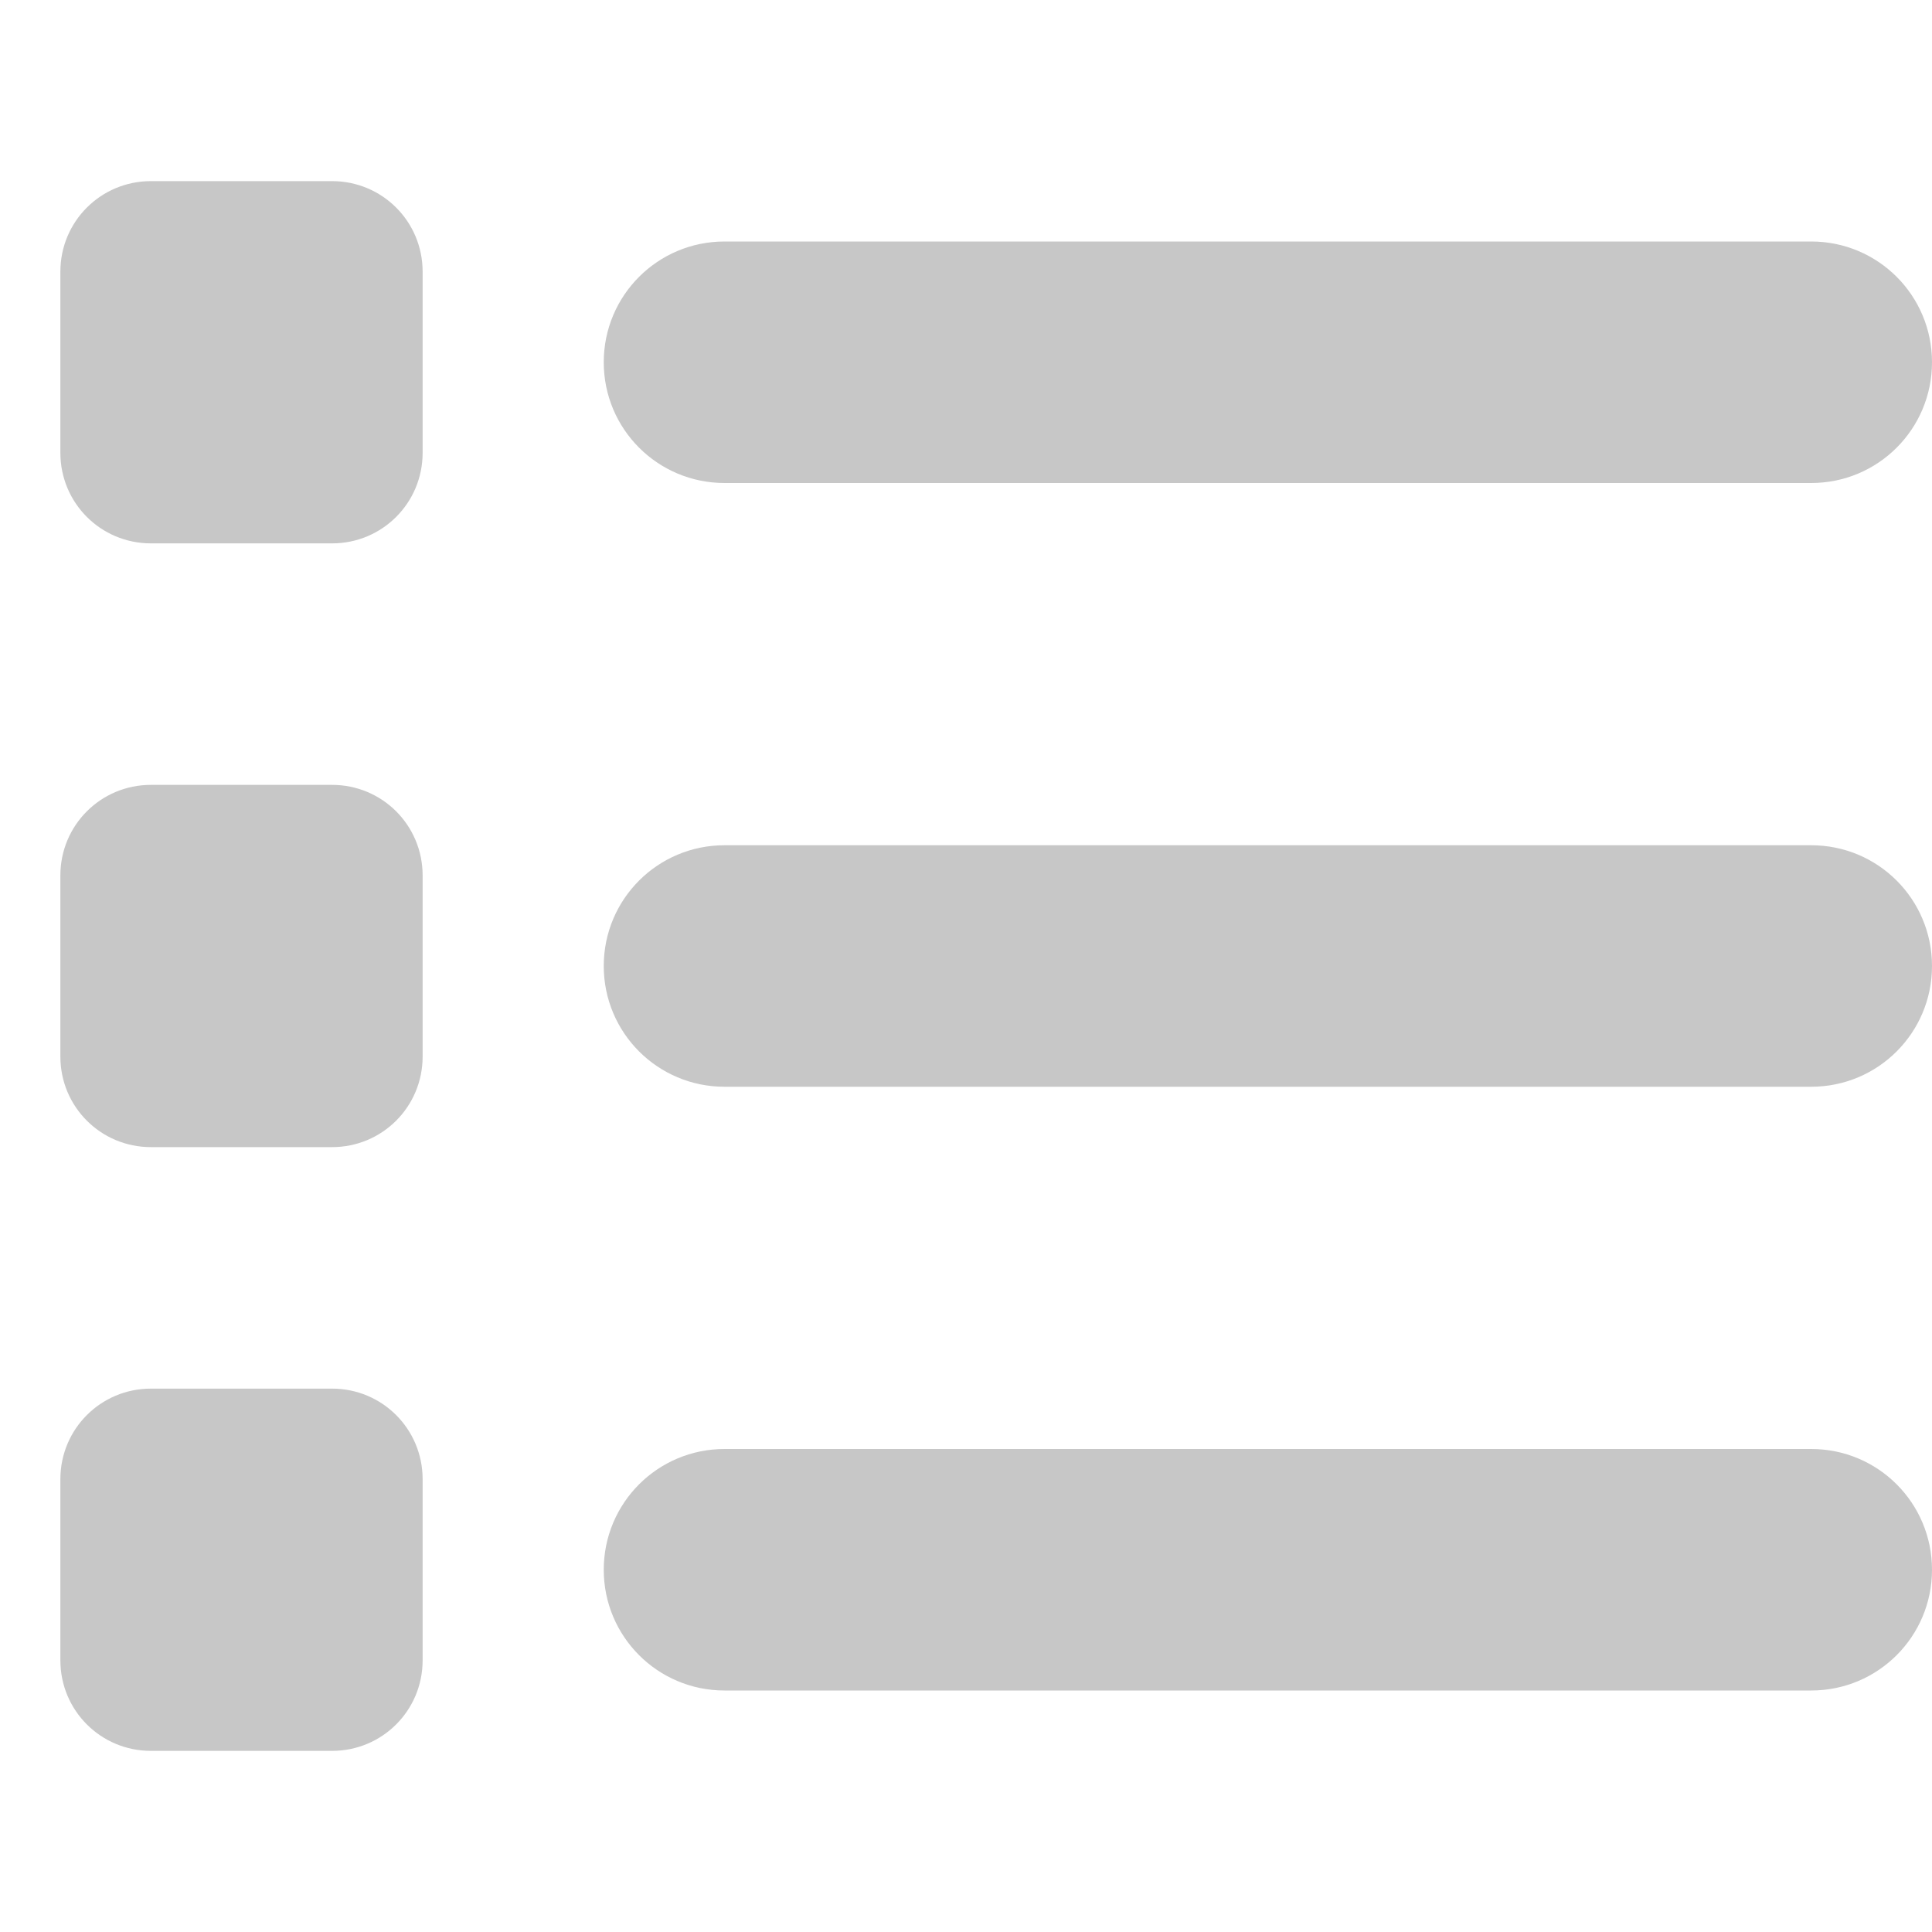
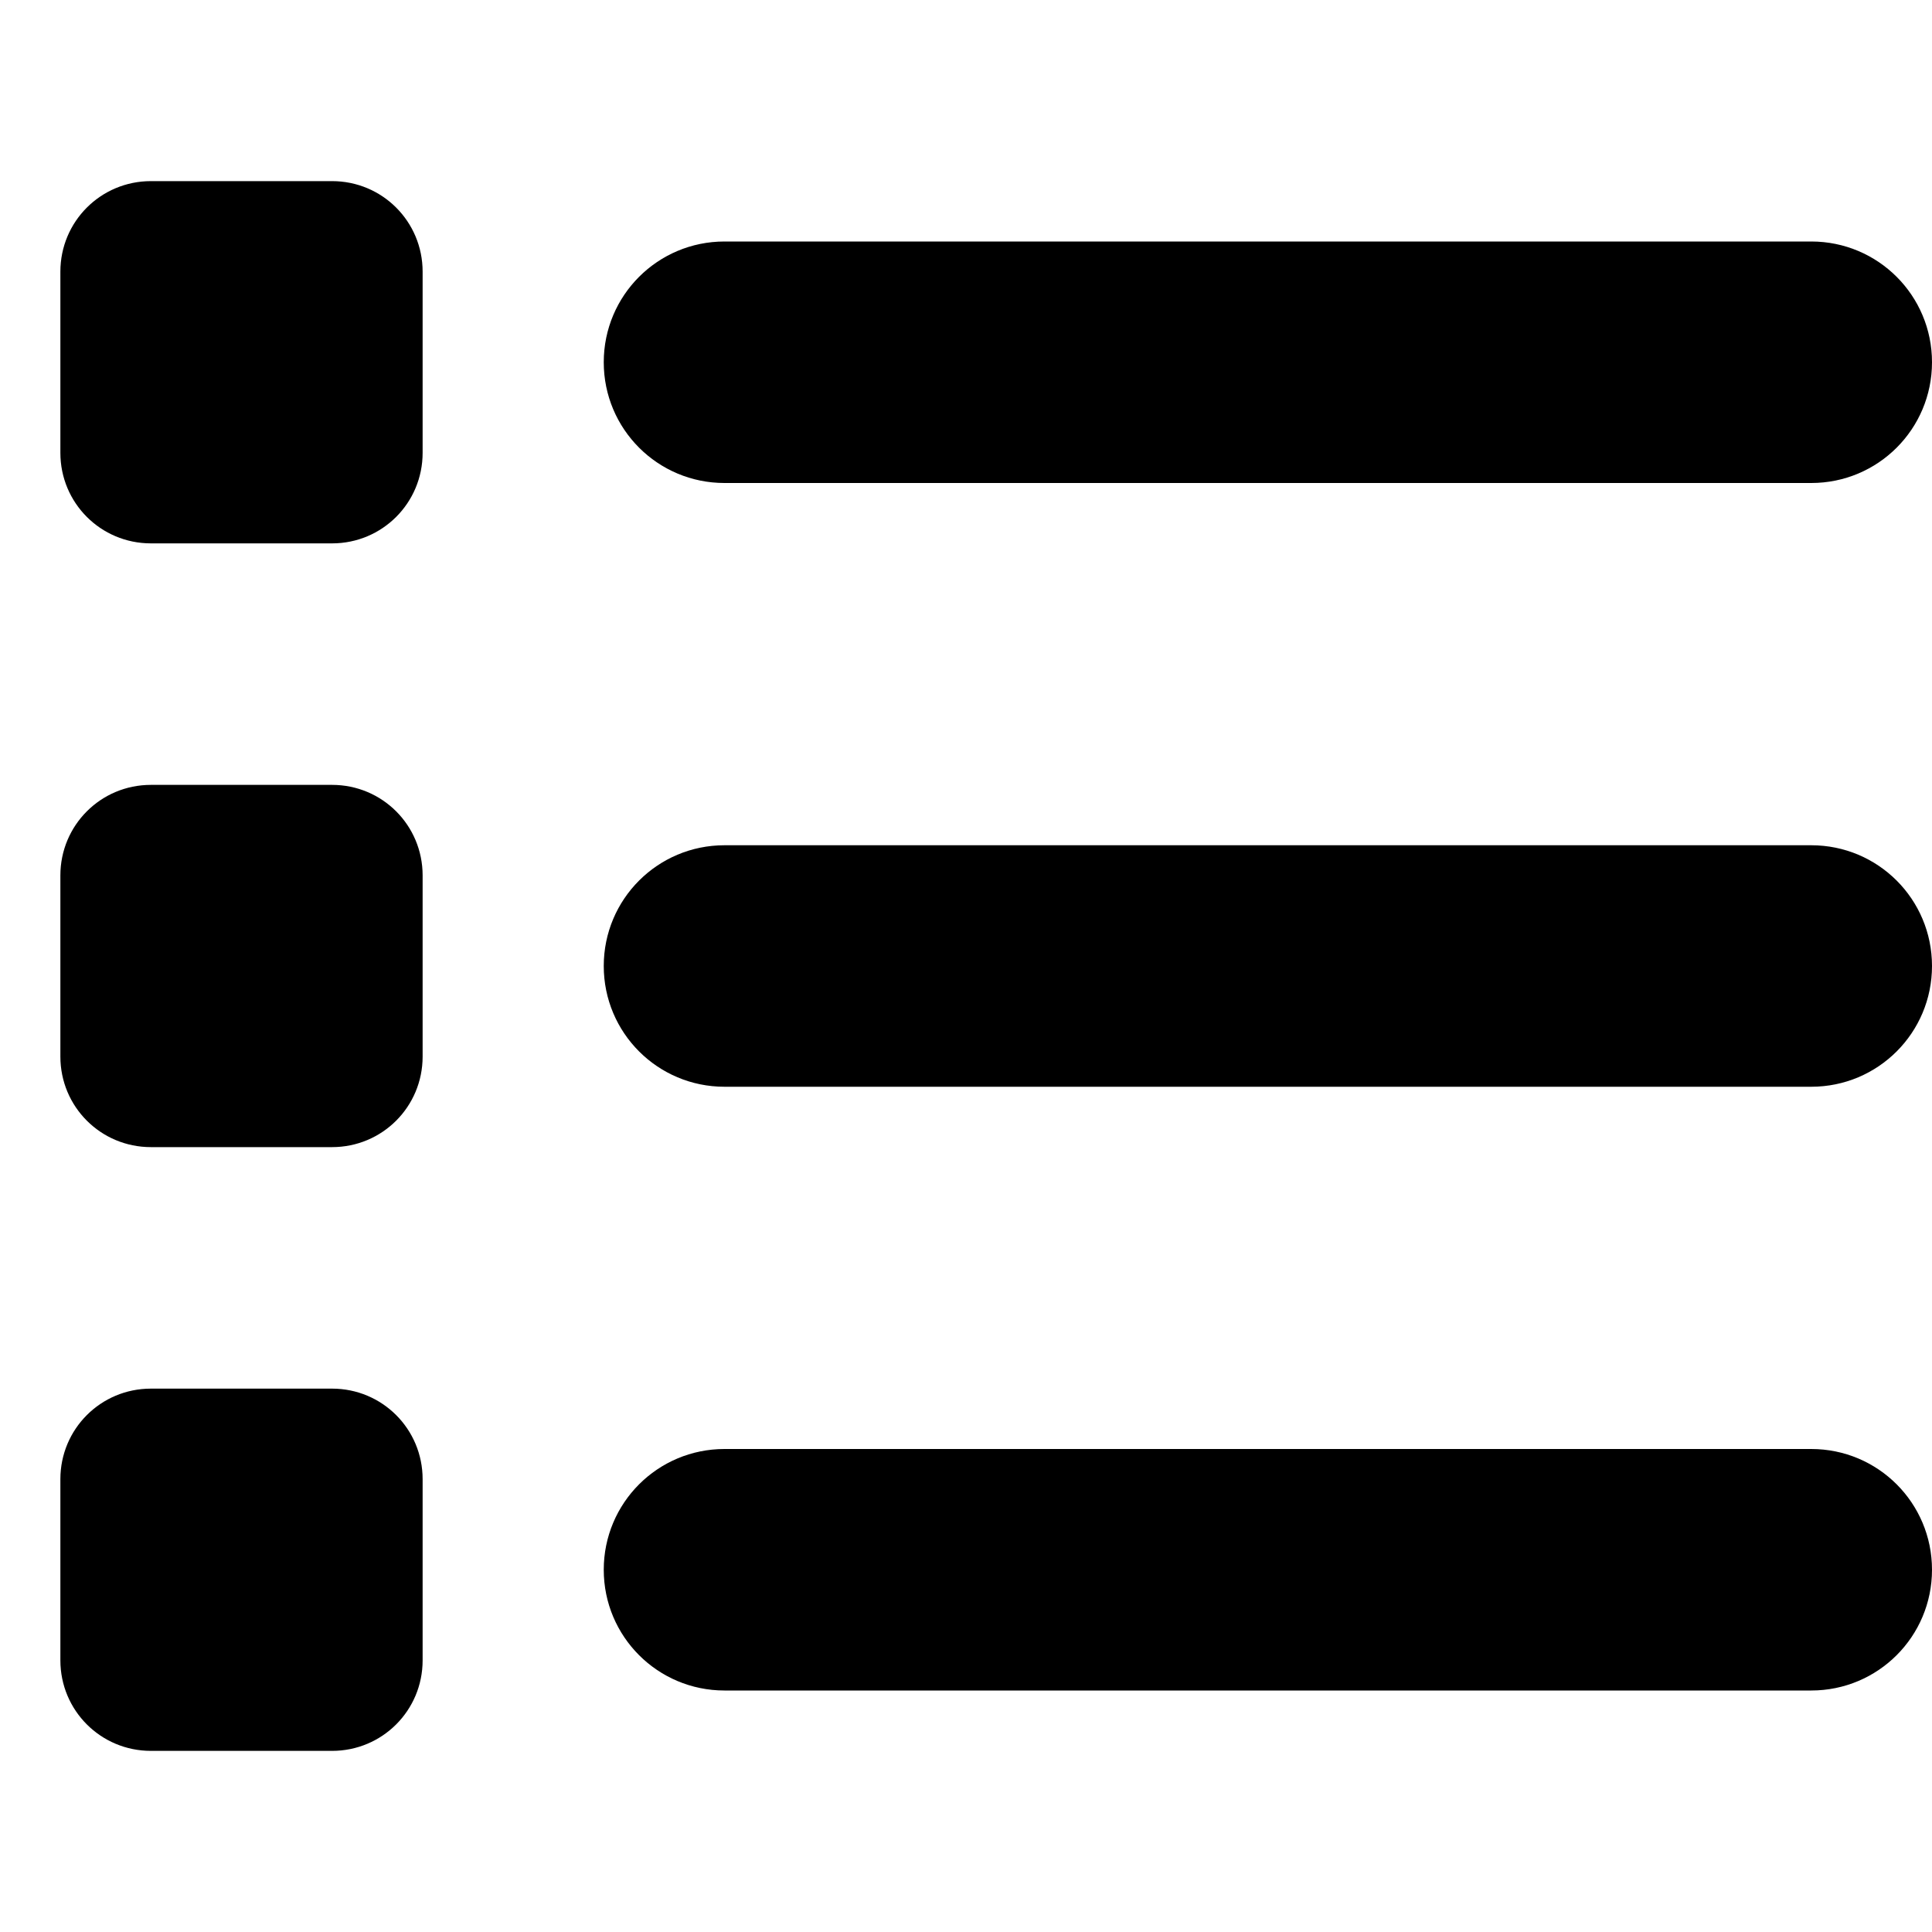
- <svg xmlns="http://www.w3.org/2000/svg" fill="#C7C7C7" viewBox="0 0 512 512">
+ <svg xmlns="http://www.w3.org/2000/svg" fill="#000000" viewBox="0 0 512 512">
  <path d="M40 48C26.7 48 16 58.7 16 72v48c0 13.3 10.7 24 24 24H88c13.3 0 24-10.7 24-24V72c0-13.3-10.7-24-24-24H40zM192 64c-17.7 0-32 14.3-32 32s14.3 32 32 32H480c17.7 0 32-14.3 32-32s-14.3-32-32-32H192zm0 160c-17.7 0-32 14.3-32 32s14.3 32 32 32H480c17.7 0 32-14.3 32-32s-14.3-32-32-32H192zm0 160c-17.7 0-32 14.3-32 32s14.3 32 32 32H480c17.7 0 32-14.3 32-32s-14.3-32-32-32H192zM16 232v48c0 13.3 10.7 24 24 24H88c13.3 0 24-10.7 24-24V232c0-13.3-10.7-24-24-24H40c-13.3 0-24 10.7-24 24zM40 368c-13.3 0-24 10.7-24 24v48c0 13.3 10.7 24 24 24H88c13.3 0 24-10.7 24-24V392c0-13.3-10.7-24-24-24H40z" />
</svg>
